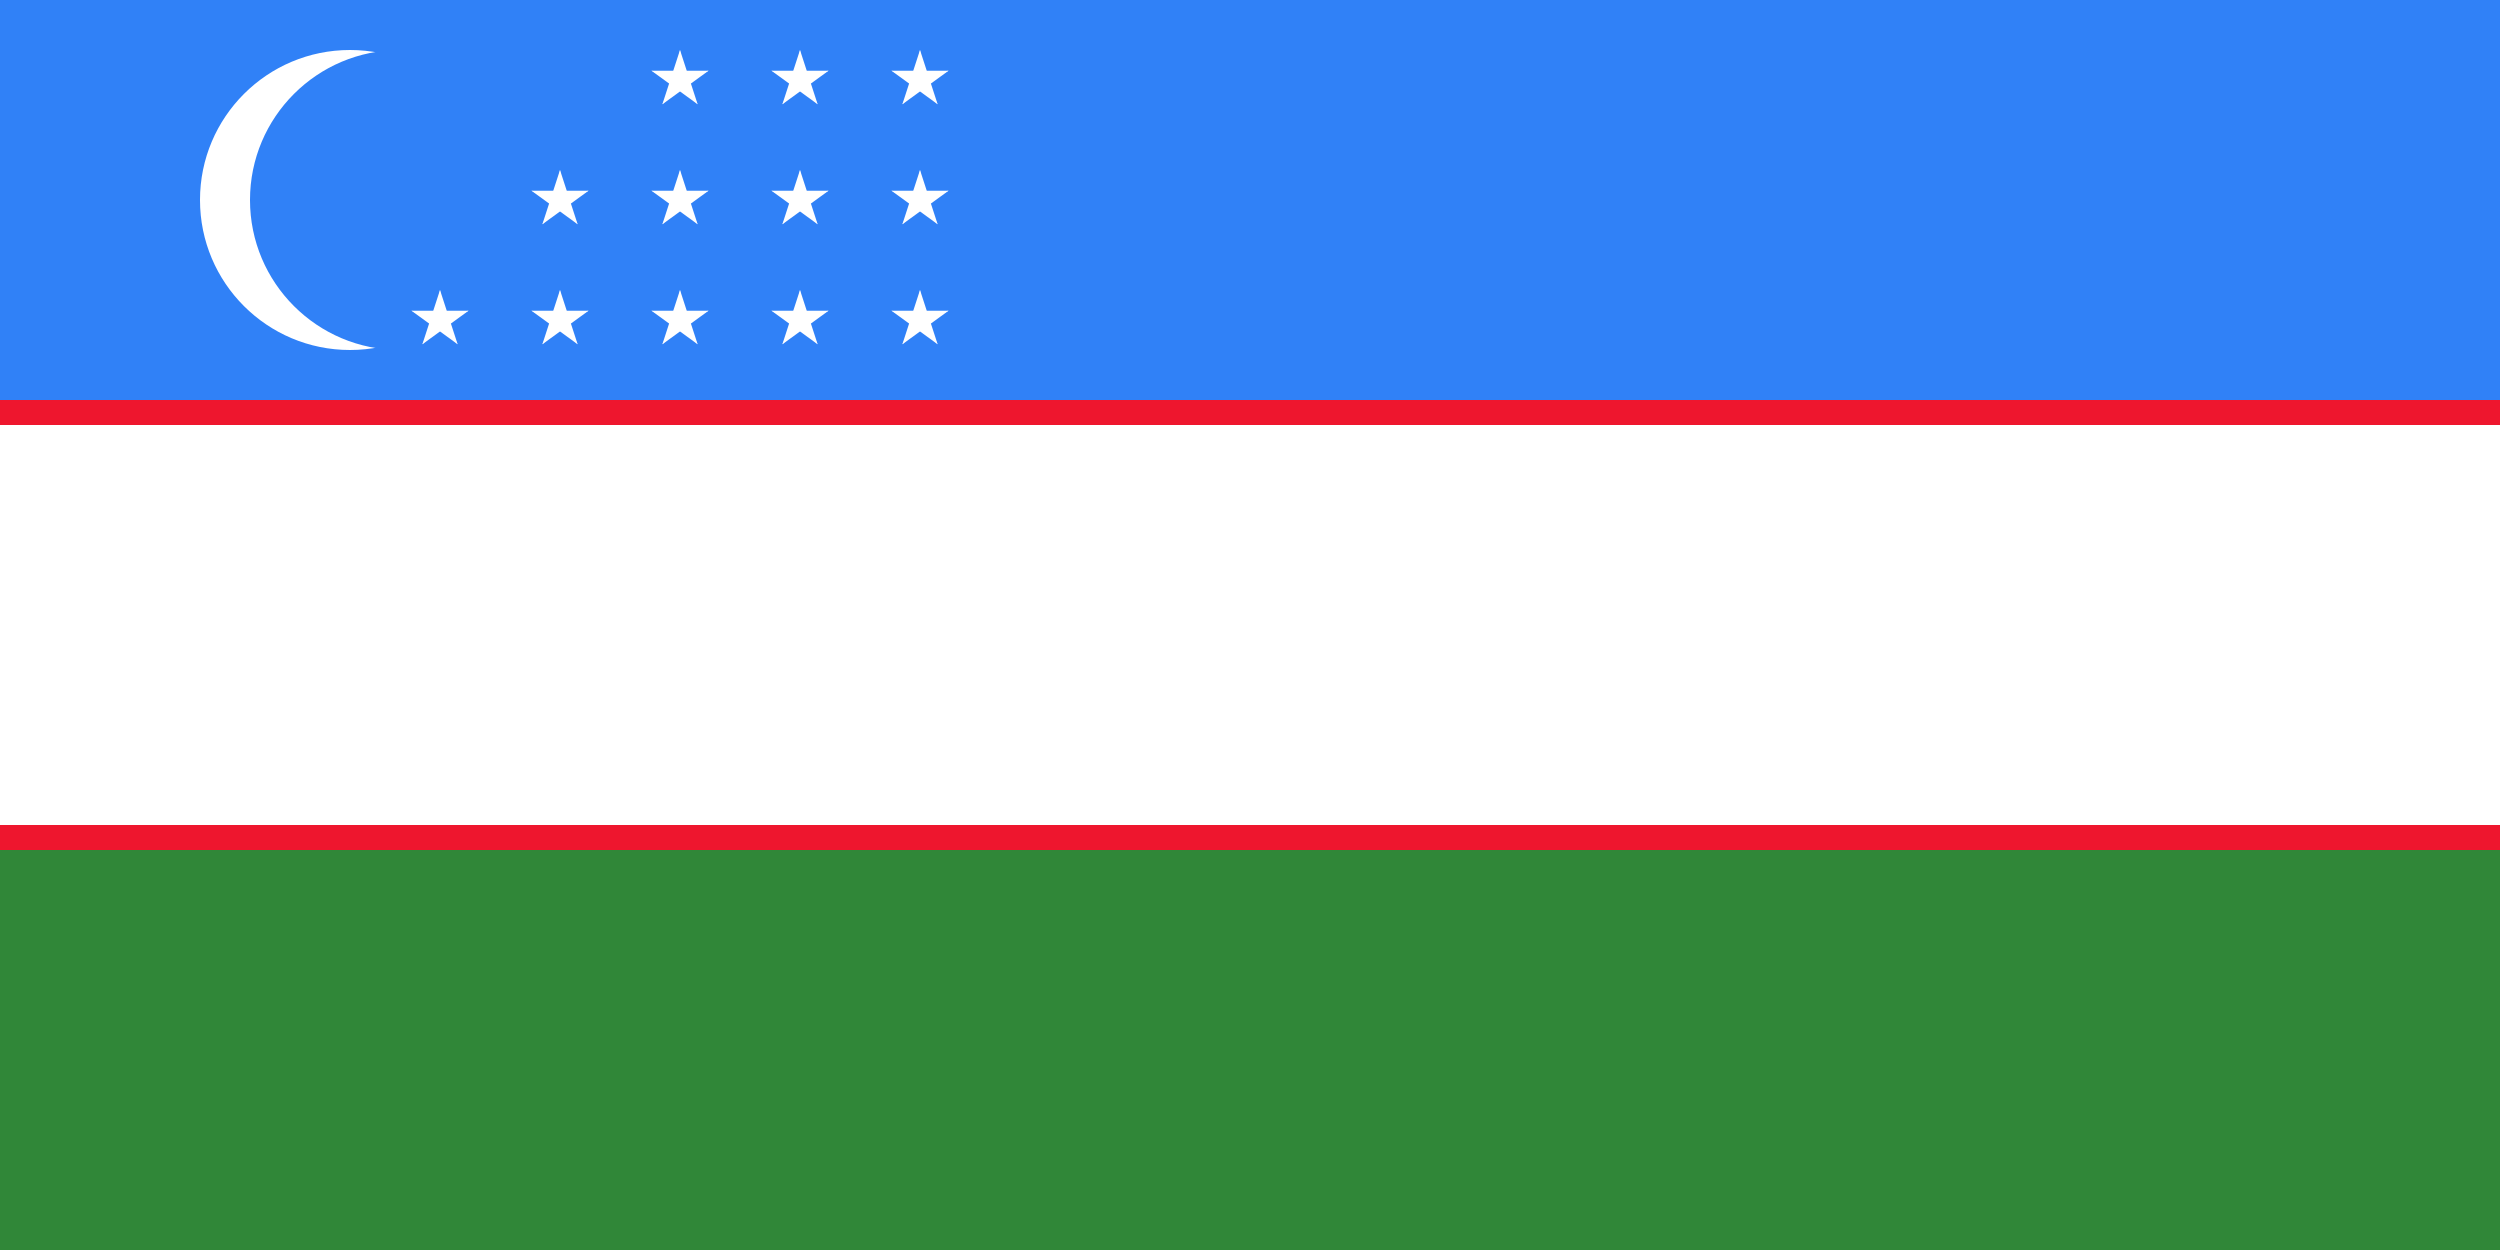
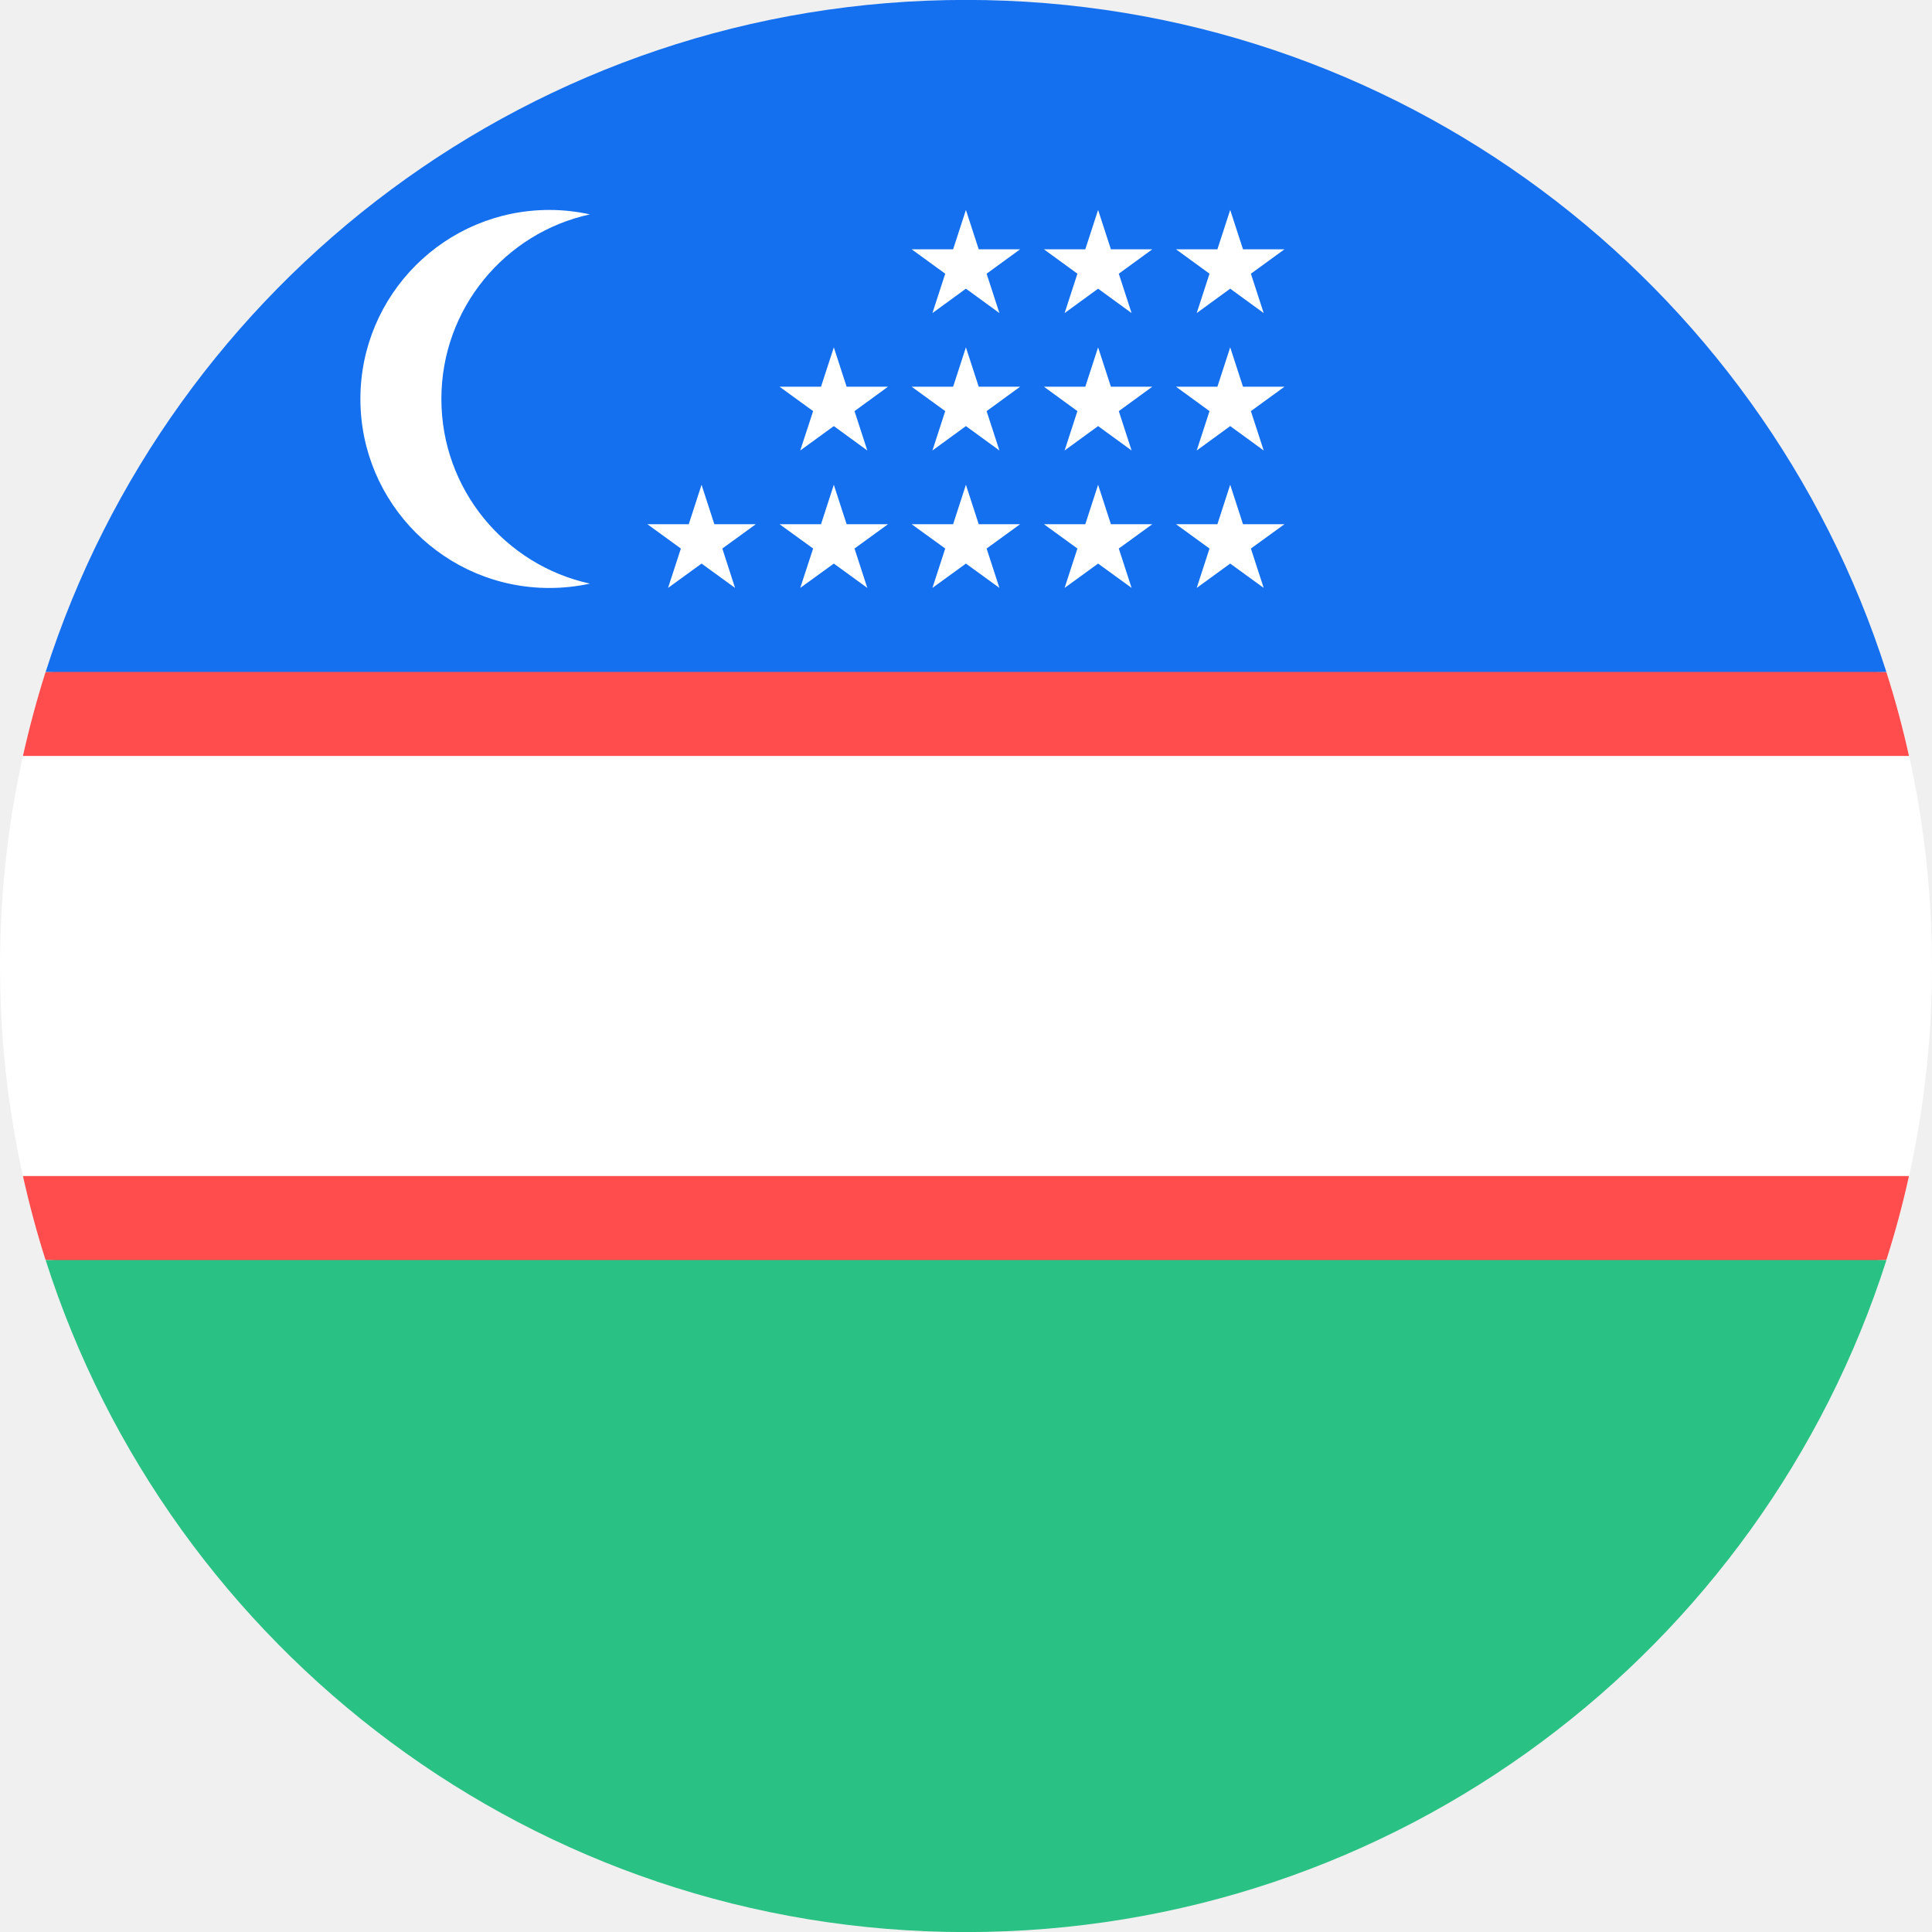
- <svg xmlns="http://www.w3.org/2000/svg" xmlns:xlink="http://www.w3.org/1999/xlink" width="1000" height="500">
-   <path fill="#308738" d="M0 0h1000v500H0z" />
-   <path fill="#3081f7" d="M0 0h1000v250H0z" />
-   <path fill="#ee162e" d="M0 160h1000v180H0z" />
-   <path fill="#fff" d="M0 170h1000v160H0z" />
-   <circle cx="140" cy="80" r="60" fill="#fff" />
-   <circle cx="160" cy="80" r="60" fill="#3081f7" />
-   <g transform="matrix(2 0 0 2 272 128)" fill="#fff">
-     <g id="e">
-       <g id="d">
-         <g id="c">
-           <g id="b">
-             <path id="a" d="M0-6v6h3" transform="rotate(18 0 -6)" />
-             <use xlink:href="#a" transform="scale(-1 1)" width="100%" height="100%" />
-           </g>
-           <use xlink:href="#b" transform="rotate(72)" width="100%" height="100%" />
-         </g>
-         <use xlink:href="#b" transform="rotate(-72)" width="100%" height="100%" />
-         <use xlink:href="#c" transform="rotate(144)" width="100%" height="100%" />
-       </g>
-       <use xlink:href="#d" y="-24" width="100%" height="100%" />
-       <use xlink:href="#d" y="-48" width="100%" height="100%" />
-     </g>
-     <use xlink:href="#e" x="24" width="100%" height="100%" />
-     <use xlink:href="#e" x="48" width="100%" height="100%" />
-     <use xlink:href="#d" x="-48" width="100%" height="100%" />
-     <use xlink:href="#d" x="-24" width="100%" height="100%" />
-     <use xlink:href="#d" x="-24" y="-24" width="100%" height="100%" />
+ <svg xmlns="http://www.w3.org/2000/svg" width="24" height="24" viewBox="0 0 24 24" fill="none">
+   <g clip-path="url(#clip0_325_27291)">
+     <path d="M0.567 8.348C0.199 9.499 0 10.726 0 12C0 13.274 0.199 14.501 0.567 15.652L12 16.174L23.434 15.652C23.801 14.501 24 13.274 24 12C24 10.726 23.801 9.499 23.434 8.348L12 7.826L0.567 8.348Z" fill="white" />
+     <path d="M23.433 8.348L12 7.826L0.566 8.348C0.458 8.689 0.364 9.037 0.285 9.391H23.714C23.636 9.037 23.542 8.689 23.433 8.348Z" fill="#FF4C4C" />
+     <path d="M0.285 14.609C0.364 14.963 0.457 15.311 0.566 15.652L0.567 15.652L12 16.174L23.433 15.652C23.542 15.311 23.636 14.963 23.714 14.609H0.285Z" fill="#FF4C4C" />
+     <path d="M12 24.001C17.354 24.001 21.889 20.494 23.434 15.653H0.567C2.112 20.494 6.647 24.001 12 24.001Z" fill="#29C184" />
+     <path d="M12 -0.001C6.646 -0.001 2.112 3.506 0.567 8.347L23.433 8.347C21.888 3.506 17.354 -0.001 12 -0.001Z" fill="#1570EF" />
+     <path d="M5.483 4.956C5.483 3.832 6.273 2.893 7.328 2.663C7.166 2.628 6.998 2.608 6.825 2.608C5.528 2.608 4.477 3.66 4.477 4.956C4.477 6.253 5.528 7.304 6.825 7.304C6.998 7.304 7.166 7.285 7.328 7.25C6.273 7.019 5.483 6.08 5.483 4.956Z" fill="white" />
+     <path d="M8.715 6.022L8.874 6.512H9.389L8.973 6.814L9.131 7.303L8.715 7.001L8.299 7.303L8.458 6.814L8.042 6.512H8.556L8.715 6.022Z" fill="white" />
+     <path d="M10.358 6.022L10.517 6.512H11.031L10.615 6.814L10.774 7.303L10.358 7.001L9.941 7.303L10.101 6.814L9.684 6.512H10.199L10.358 6.022Z" fill="white" />
+     <path d="M11.999 6.022L12.158 6.512H12.672L12.256 6.814L12.415 7.303L11.999 7.001L11.583 7.303L11.742 6.814L11.325 6.512H11.84L11.999 6.022Z" fill="white" />
+     <path d="M13.641 6.022L13.8 6.512H14.314L13.898 6.814L14.057 7.303L13.641 7.001L13.225 7.303L13.384 6.814L12.968 6.512H13.482L13.641 6.022Z" fill="white" />
+     <path d="M15.282 6.022L15.441 6.512H15.956L15.539 6.814L15.698 7.303L15.282 7.001L14.866 7.303L15.025 6.814L14.609 6.512H15.123L15.282 6.022Z" fill="white" />
+     <path d="M10.358 4.315L10.517 4.804H11.031L10.615 5.107L10.774 5.596L10.358 5.293L9.941 5.596L10.101 5.107L9.684 4.804H10.199L10.358 4.315Z" fill="white" />
+     <path d="M11.999 4.315L12.158 4.804H12.672L12.256 5.107L12.415 5.596L11.999 5.293L11.583 5.596L11.742 5.107L11.325 4.804H11.84L11.999 4.315Z" fill="white" />
+     <path d="M13.641 4.315L13.8 4.804H14.314L13.898 5.107L14.057 5.596L13.641 5.293L13.225 5.596L13.384 5.107L12.968 4.804H13.482L13.641 4.315Z" fill="white" />
+     <path d="M15.282 4.315L15.441 4.804H15.956L15.539 5.107L15.698 5.596L15.282 5.293L14.866 5.596L15.025 5.107L14.609 4.804H15.123L15.282 4.315Z" fill="white" />
+     <path d="M11.999 2.608L12.158 3.097H12.672L12.256 3.4L12.415 3.889L11.999 3.586L11.583 3.889L11.742 3.4L11.325 3.097H11.84L11.999 2.608Z" fill="white" />
+     <path d="M13.641 2.608L13.8 3.097H14.314L13.898 3.4L14.057 3.889L13.641 3.586L13.225 3.889L13.384 3.4L12.968 3.097H13.482L13.641 2.608Z" fill="white" />
+     <path d="M15.282 2.608L15.441 3.097H15.956L15.539 3.4L15.698 3.889L15.282 3.586L14.866 3.889L15.025 3.4L14.609 3.097H15.123L15.282 2.608Z" fill="white" />
  </g>
+   <defs>
+     <clipPath id="clip0_325_27291">
+       <rect width="24" height="24" fill="white" />
+     </clipPath>
+   </defs>
</svg>
